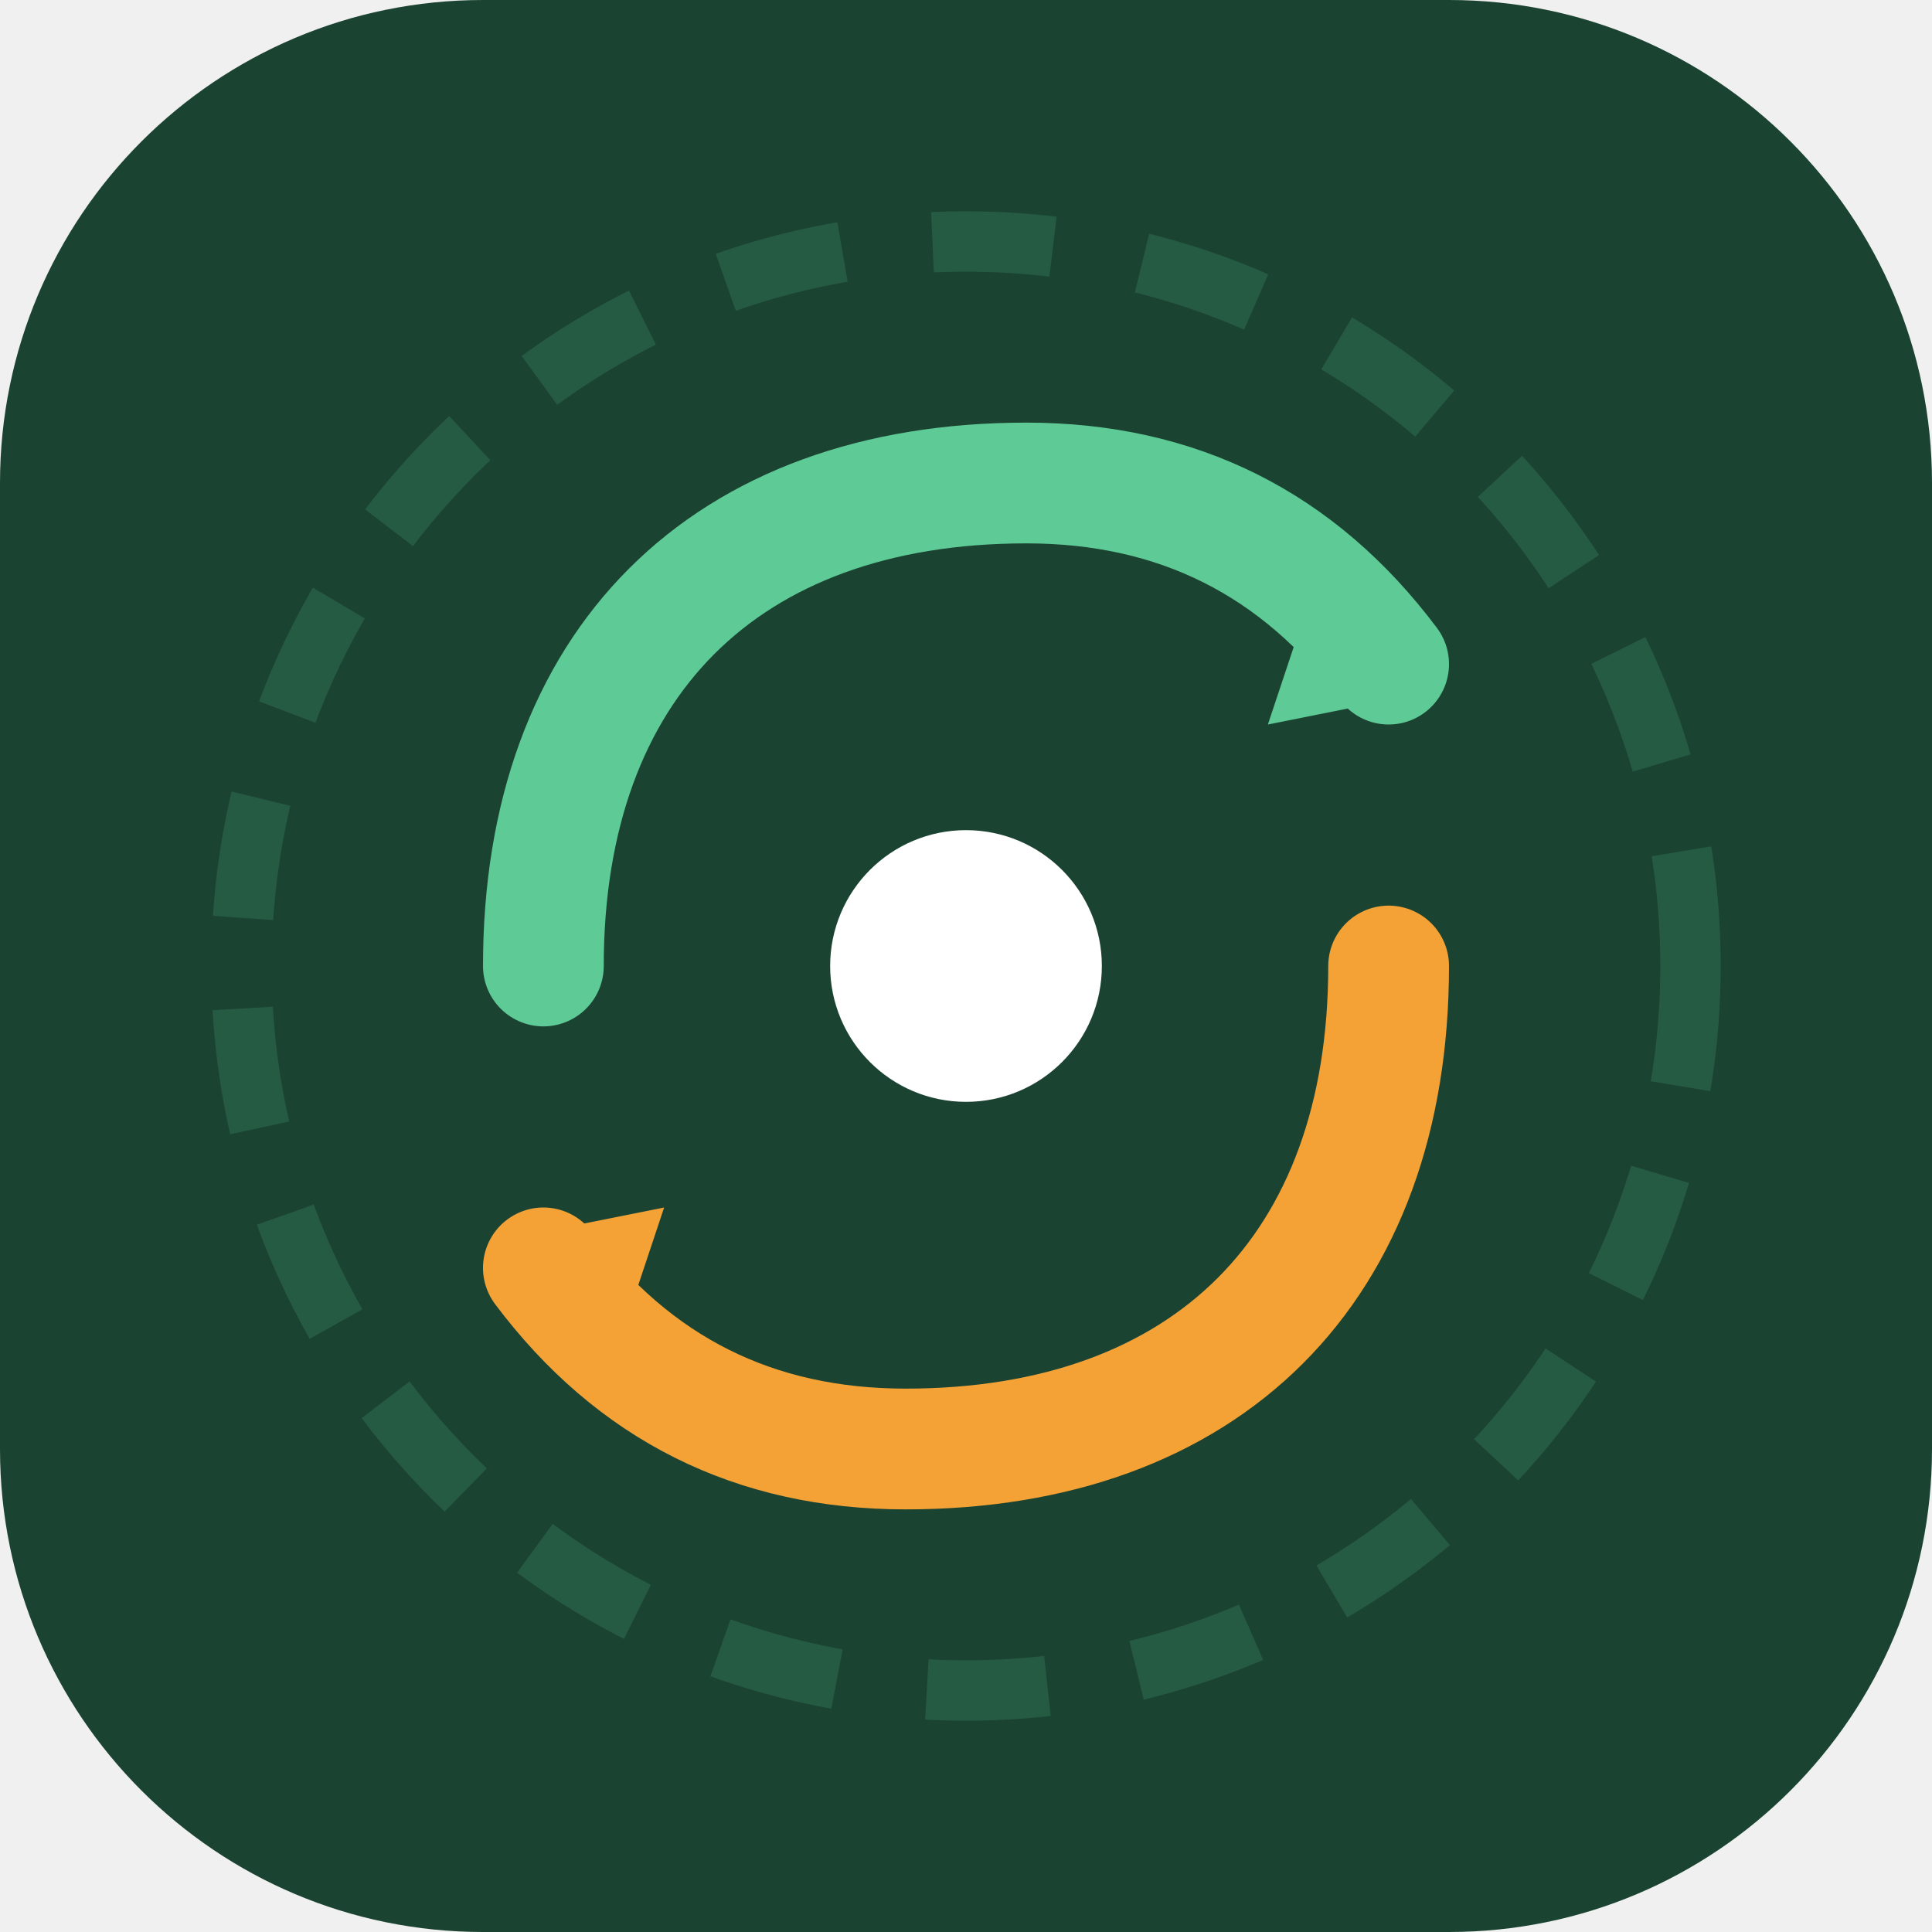
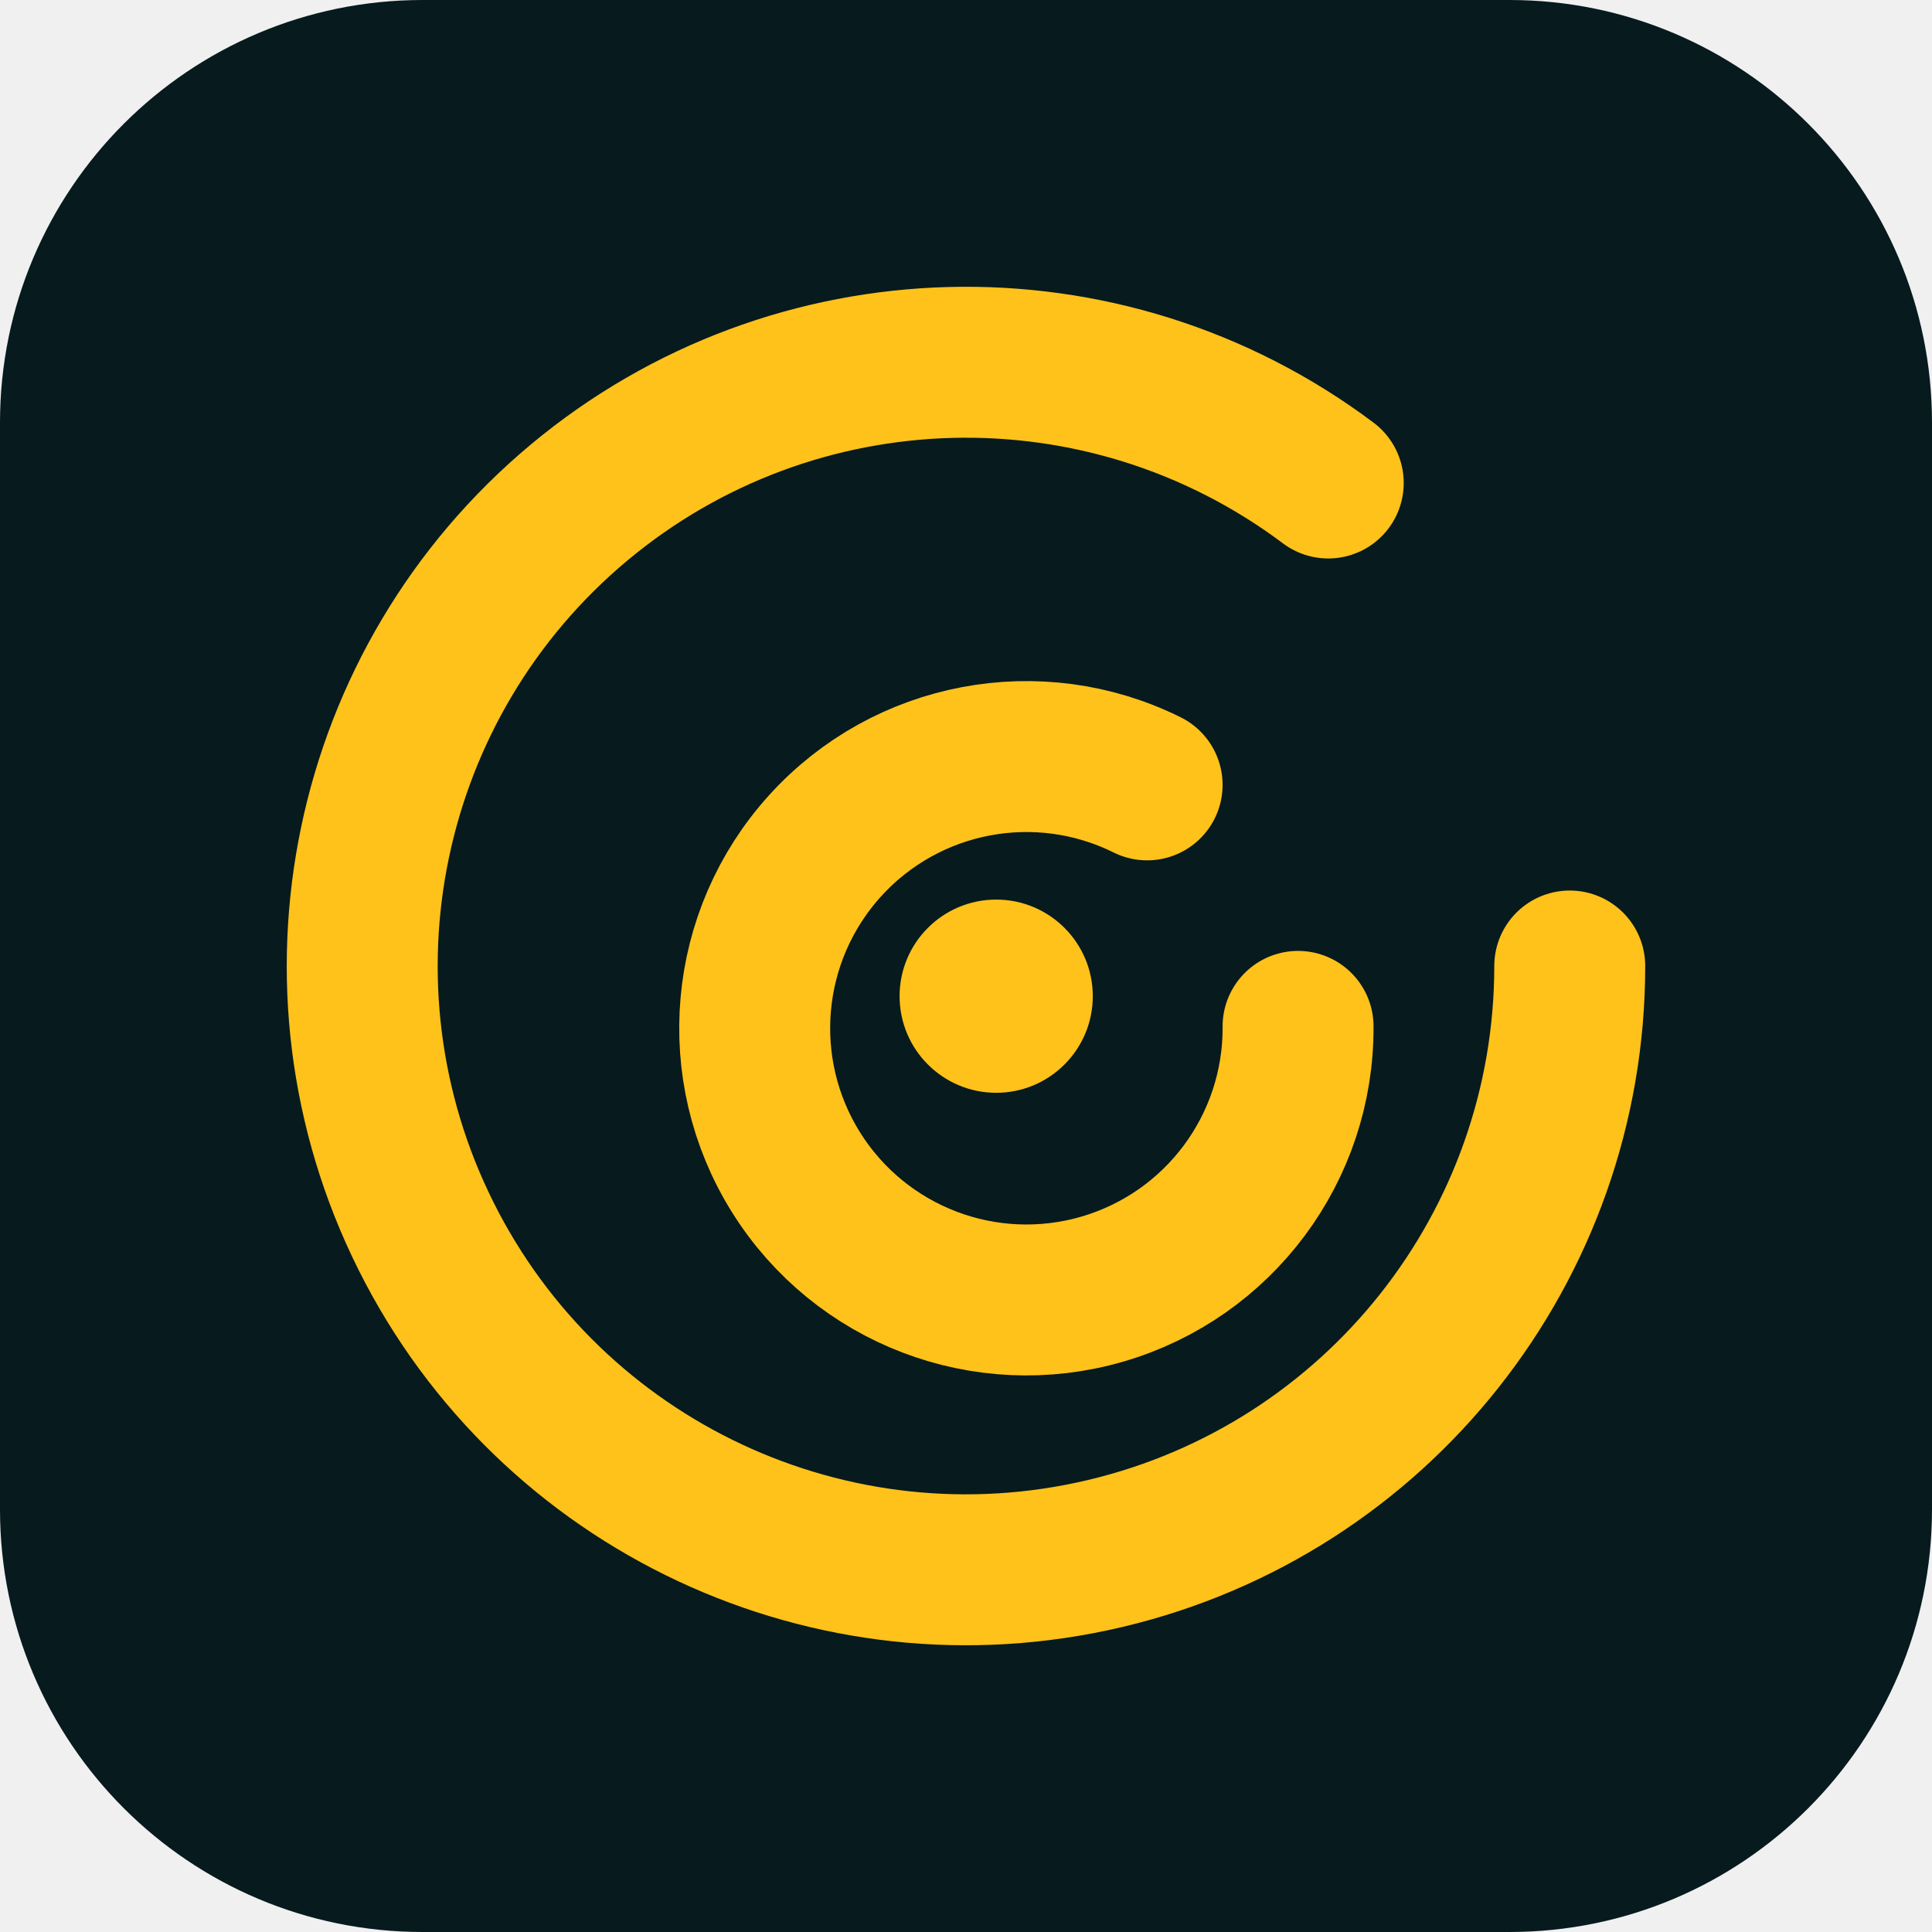
- <svg xmlns="http://www.w3.org/2000/svg" viewBox="0 0 64 64" width="64" height="64" fill="none">
-   <rect width="64" height="64" rx="16" fill="#1B4332" />
-   <circle cx="32" cy="32" r="24" stroke="#2D6A4F" stroke-width="2" stroke-dasharray="4 3" opacity="0.6" />
-   <path d="M 18 32 C 18 22 24 16 34 16 C 39 16 43 18 46 22" stroke="#5ECA95" stroke-width="4" stroke-linecap="round" />
-   <path d="M 44 18 L 47 23 L 42 24" fill="#5ECA95" />
-   <path d="M 46 32 C 46 42 40 48 30 48 C 25 48 21 46 18 42" stroke="#F4A236" stroke-width="4" stroke-linecap="round" />
-   <path d="M 20 46 L 17 41 L 22 40" fill="#F4A236" />
-   <circle cx="32" cy="32" r="4.5" fill="#FFFFFF" />
+ <svg xmlns="http://www.w3.org/2000/svg" viewBox="0 0 64 64">
+   <rect width="64" height="64" rx="14" fill="#071a1e" />
+   <g fill="none" stroke="#ffc21a" stroke-width="5" stroke-linecap="round">
+     <path d="M44 16a20 20 0 1 0 8 16" />
+     <path d="M38 26a9 9 0 1 0 5 8" />
+   </g>
+   <circle cx="33" cy="33" r="3.2" fill="#ffc21a" />
</svg>
